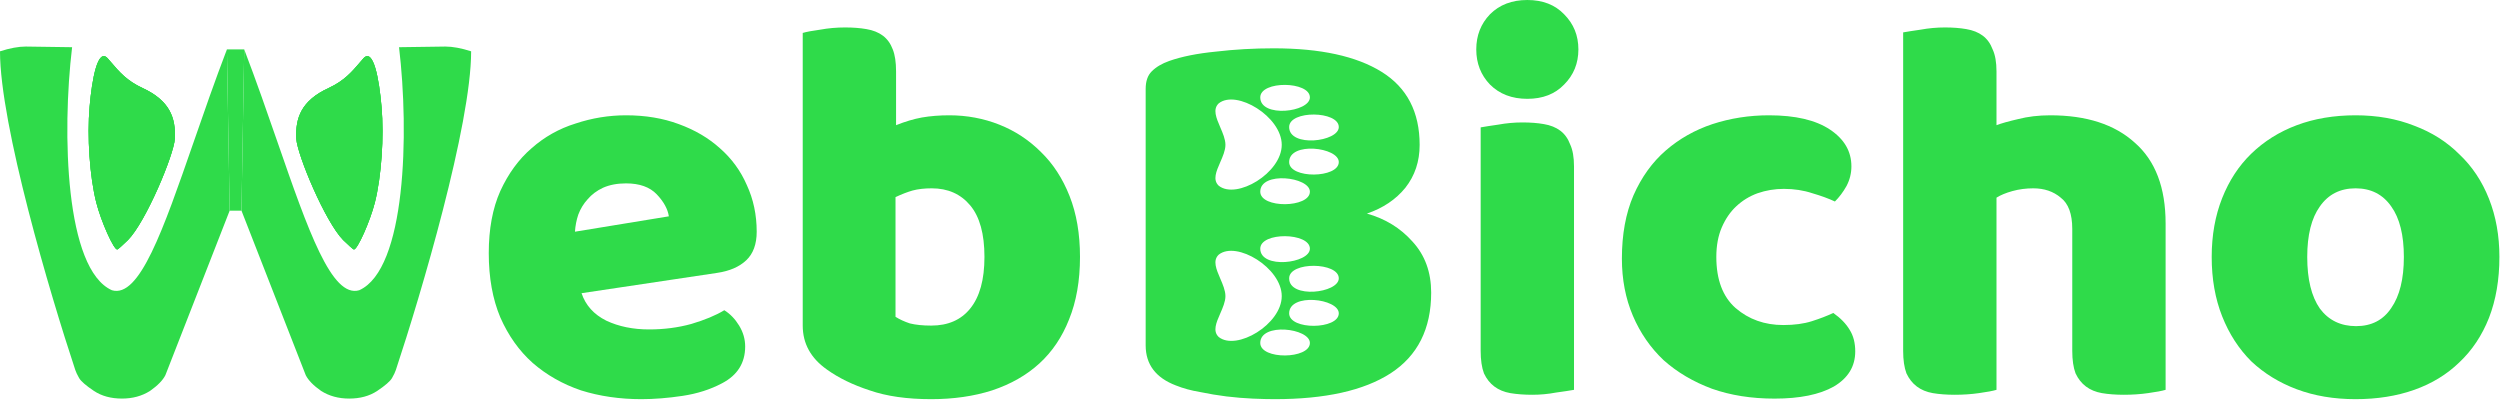
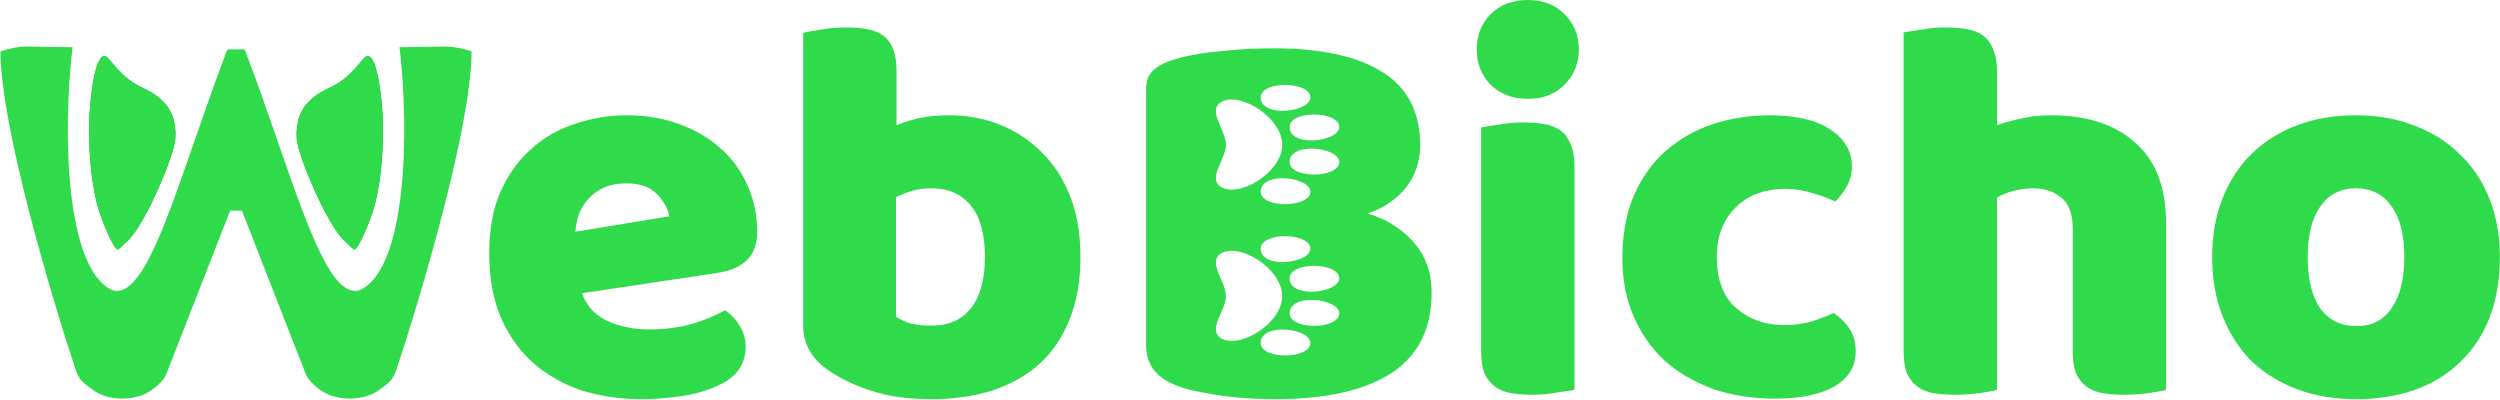
<svg xmlns="http://www.w3.org/2000/svg" width="2658" height="425" viewBox="0 0 2658 425" fill="none">
-   <path d="M681.935 424.389C658.974 424.389 637.57 421.276 617.722 415.049C598.264 408.433 581.14 398.704 566.352 385.862C551.953 373.019 540.472 356.868 531.91 337.41C523.738 317.952 519.651 295.185 519.651 269.111C519.651 243.426 523.738 221.437 531.91 203.146C540.472 184.466 551.563 169.289 565.184 157.614C578.805 145.549 594.372 136.793 611.885 131.345C629.397 125.507 647.299 122.588 665.59 122.588C686.216 122.588 704.896 125.702 721.631 131.928C738.754 138.155 753.348 146.717 765.412 157.614C777.866 168.51 787.4 181.548 794.016 196.725C801.021 211.903 804.524 228.443 804.524 246.344C804.524 259.576 800.827 269.694 793.432 276.7C786.038 283.705 775.725 288.18 762.493 290.126L618.306 311.725C622.587 324.567 631.343 334.297 644.575 340.913C657.807 347.139 672.984 350.253 690.108 350.253C706.064 350.253 721.047 348.307 735.057 344.415C749.456 340.134 761.131 335.27 770.082 329.821C776.309 333.713 781.563 339.161 785.844 346.166C790.124 353.171 792.265 360.566 792.265 368.349C792.265 385.862 784.092 398.899 767.747 407.46C755.294 414.076 741.284 418.552 725.717 420.887C710.15 423.222 695.556 424.389 681.935 424.389ZM665.59 194.974C656.25 194.974 648.077 196.531 641.072 199.644C634.457 202.757 629.008 206.844 624.727 211.903C620.446 216.573 617.138 222.021 614.803 228.248C612.858 234.085 611.69 240.118 611.301 246.344L711.123 229.999C709.955 222.216 705.675 214.432 698.28 206.649C690.886 198.866 679.989 194.974 665.59 194.974Z" fill="#2FDB4A" />
-   <path d="M853.459 35.025C857.35 33.858 863.577 32.69 872.139 31.523C880.701 29.966 889.457 29.188 898.408 29.188C906.969 29.188 914.558 29.771 921.174 30.939C928.179 32.106 934.017 34.441 938.687 37.944C943.357 41.447 946.859 46.311 949.194 52.538C951.529 58.375 952.697 66.159 952.697 75.888V133.096C962.426 129.204 971.572 126.48 980.133 124.923C989.084 123.367 998.813 122.588 1009.32 122.588C1028 122.588 1045.71 125.896 1062.44 132.512C1079.18 139.128 1093.97 148.857 1106.81 161.7C1119.65 174.153 1129.77 189.72 1137.16 208.4C1144.56 227.08 1148.25 248.679 1148.25 273.197C1148.25 298.493 1144.36 320.676 1136.58 339.745C1129.19 358.425 1118.68 373.992 1105.06 386.445C1091.44 398.899 1074.7 408.433 1054.85 415.049C1035.4 421.276 1013.8 424.389 990.057 424.389C964.372 424.389 942.579 421.276 924.677 415.049C906.775 409.212 891.597 401.818 879.144 392.867C862.02 380.802 853.459 365.236 853.459 346.166V35.025ZM990.057 346.166C1007.96 346.166 1021.77 340.134 1031.5 328.07C1041.62 315.616 1046.68 297.326 1046.68 273.197C1046.68 248.679 1041.62 230.388 1031.5 218.324C1021.39 206.26 1007.76 200.228 990.641 200.228C982.858 200.228 976.047 201.006 970.21 202.563C964.761 204.119 958.729 206.454 952.113 209.568V336.826C956.394 339.55 961.453 341.885 967.291 343.831C973.518 345.388 981.106 346.166 990.057 346.166Z" fill="#2FDB4A" />
-   <path d="M1569.57 52.538C1569.57 37.749 1574.44 25.296 1584.16 15.178C1594.28 5.059 1607.51 0 1623.86 0C1640.21 0 1653.24 5.059 1662.97 15.178C1673.09 25.296 1678.15 37.749 1678.15 52.538C1678.15 67.326 1673.09 79.78 1662.97 89.898C1653.24 100.017 1640.21 105.076 1623.86 105.076C1607.51 105.076 1594.28 100.017 1584.16 89.898C1574.44 79.78 1569.57 67.326 1569.57 52.538ZM1673.48 414.466C1669.2 415.244 1662.78 416.217 1654.22 417.384C1646.04 418.941 1637.68 419.719 1629.11 419.719C1620.55 419.719 1612.77 419.136 1605.76 417.968C1599.15 416.801 1593.5 414.466 1588.83 410.963C1584.16 407.46 1580.47 402.79 1577.74 396.953C1575.41 390.726 1574.24 382.748 1574.24 373.019V135.431C1578.52 134.653 1584.75 133.68 1592.92 132.512C1601.48 130.956 1610.04 130.177 1618.61 130.177C1627.17 130.177 1634.76 130.761 1641.37 131.928C1648.38 133.096 1654.22 135.431 1658.89 138.934C1663.56 142.436 1667.06 147.301 1669.39 153.527C1672.12 159.365 1673.48 167.148 1673.48 176.878V414.466Z" fill="#2FDB4A" />
-   <path d="M1896.61 200.811C1886.88 200.811 1877.54 202.368 1868.59 205.482C1860.02 208.595 1852.43 213.265 1845.82 219.492C1839.59 225.329 1834.53 232.723 1830.64 241.674C1826.75 250.625 1824.8 261.133 1824.8 273.197C1824.8 297.326 1831.61 315.422 1845.24 327.486C1859.25 339.55 1876.17 345.583 1896.02 345.583C1907.7 345.583 1917.82 344.22 1926.38 341.496C1934.94 338.772 1942.53 335.853 1949.14 332.74C1956.93 338.188 1962.76 344.22 1966.66 350.836C1970.55 357.063 1972.49 364.652 1972.49 373.603C1972.49 389.559 1964.9 402.012 1949.73 410.963C1934.55 419.525 1913.53 423.806 1886.68 423.806C1862.16 423.806 1839.98 420.303 1820.13 413.298C1800.29 405.904 1783.16 395.785 1768.76 382.943C1754.75 369.711 1743.86 353.95 1736.07 335.659C1728.29 317.368 1724.4 297.131 1724.4 274.948C1724.4 249.263 1728.48 226.886 1736.66 207.817C1745.22 188.358 1756.7 172.402 1771.1 159.949C1785.5 147.495 1802.04 138.155 1820.72 131.928C1839.79 125.702 1859.83 122.588 1880.84 122.588C1908.86 122.588 1930.46 127.648 1945.64 137.766C1960.82 147.884 1968.41 160.922 1968.41 176.878C1968.41 184.272 1966.66 191.277 1963.15 197.893C1959.65 204.119 1955.56 209.568 1950.89 214.238C1944.28 211.124 1936.3 208.206 1926.96 205.482C1917.62 202.368 1907.5 200.811 1896.61 200.811Z" fill="#2FDB4A" />
-   <path d="M2302.47 414.466C2298.57 415.633 2292.35 416.801 2283.79 417.968C2275.61 419.136 2267.05 419.719 2258.1 419.719C2249.54 419.719 2241.75 419.136 2234.75 417.968C2228.13 416.801 2222.49 414.466 2217.82 410.963C2213.15 407.46 2209.45 402.79 2206.73 396.953C2204.39 390.726 2203.23 382.748 2203.23 373.019V243.426C2203.23 227.47 2199.14 216.378 2190.97 210.152C2183.18 203.536 2173.46 200.228 2161.78 200.228C2154 200.228 2146.6 201.201 2139.6 203.146C2132.59 205.092 2126.95 207.427 2122.67 210.152V414.466C2118.78 415.633 2112.55 416.801 2103.99 417.968C2095.82 419.136 2087.25 419.719 2078.3 419.719C2069.74 419.719 2061.96 419.136 2054.95 417.968C2048.34 416.801 2042.69 414.466 2038.02 410.963C2033.35 407.46 2029.66 402.79 2026.93 396.953C2024.6 390.726 2023.43 382.748 2023.43 373.019V34.441C2027.71 33.663 2033.94 32.69 2042.11 31.523C2050.67 29.966 2059.23 29.188 2067.8 29.188C2076.36 29.188 2083.95 29.771 2090.56 30.939C2097.57 32.106 2103.41 34.441 2108.08 37.944C2112.75 41.447 2116.25 46.311 2118.58 52.538C2121.31 58.375 2122.67 66.159 2122.67 75.888V133.096C2127.73 131.15 2135.32 129.01 2145.44 126.675C2155.94 123.95 2167.42 122.588 2179.88 122.588C2218.4 122.588 2248.37 132.318 2269.78 151.776C2291.57 170.845 2302.47 199.449 2302.47 237.588V414.466Z" fill="#2FDB4A" />
-   <path d="M2657.37 273.197C2657.37 297.326 2653.67 318.924 2646.27 337.994C2638.88 356.674 2628.37 372.435 2614.75 385.278C2601.52 398.12 2585.56 407.85 2566.88 414.466C2548.2 421.081 2527.38 424.389 2504.42 424.389C2481.46 424.389 2460.64 420.887 2441.96 413.882C2423.28 406.877 2407.13 396.953 2393.51 384.11C2380.28 370.879 2369.96 354.923 2362.57 336.242C2355.18 317.562 2351.48 296.547 2351.48 273.197C2351.48 250.236 2355.18 229.415 2362.57 210.735C2369.96 192.055 2380.28 176.294 2393.51 163.451C2407.13 150.219 2423.28 140.101 2441.96 133.096C2460.64 126.091 2481.46 122.588 2504.42 122.588C2527.38 122.588 2548.2 126.286 2566.88 133.68C2585.56 140.685 2601.52 150.803 2614.75 164.035C2628.37 176.878 2638.88 192.639 2646.27 211.319C2653.67 229.999 2657.37 250.625 2657.37 273.197ZM2453.05 273.197C2453.05 296.936 2457.53 315.227 2466.48 328.07C2475.82 340.523 2488.66 346.75 2505.01 346.75C2521.35 346.75 2533.8 340.329 2542.37 327.486C2551.32 314.644 2555.79 296.547 2555.79 273.197C2555.79 249.847 2551.32 231.945 2542.37 219.492C2533.41 206.649 2520.77 200.228 2504.42 200.228C2488.08 200.228 2475.43 206.649 2466.48 219.492C2457.53 231.945 2453.05 249.847 2453.05 273.197Z" fill="#2FDB4A" />
-   <path d="M364.871 255.217C345.872 236.02 315.921 164.41 315.02 147.443C313.929 125.271 320.434 106.916 349.445 93.565C365.956 85.915 374.046 76.457 382.822 66.197C383.968 64.857 385.126 63.503 386.316 62.138C396.973 50.225 403.159 84.312 405.646 113.528C408.428 145.544 405.548 187.494 398.605 215.12C393.563 235.183 379.842 265.912 376.181 265.232C375.385 265.085 370.35 260.596 364.871 255.217Z" fill="#2FDB4A" />
-   <path fill-rule="evenodd" clip-rule="evenodd" d="M315.02 147.443C315.921 164.41 345.872 236.02 364.871 255.217C370.35 260.596 375.385 265.085 376.181 265.232C379.842 265.912 393.563 235.183 398.605 215.12C405.548 187.494 408.428 145.544 405.646 113.528C403.159 84.312 396.973 50.225 386.316 62.138C385.126 63.503 383.968 64.857 382.822 66.197C374.046 76.457 365.956 85.915 349.445 93.565C320.434 106.916 313.929 125.271 315.02 147.443Z" fill="#2FDB4A" />
-   <path fill-rule="evenodd" clip-rule="evenodd" d="M416.792 401.956C418.739 398.575 420.102 395.701 420.881 393.335C447.558 313.033 500.911 132.855 500.911 54.562C490.396 51.181 481.244 49.491 473.455 49.491L424.254 50.191C435.155 141.324 431.636 286.401 381.907 308.586C352.677 317.268 327.541 244.786 295.126 151.318C284.262 119.992 272.58 86.309 259.653 52.533L256.733 223.948L325.079 398.913C327.805 404.323 333.257 409.901 341.436 415.649C350.003 421.059 359.934 423.763 371.228 423.763C382.911 423.763 392.841 421.059 401.02 415.649C409.587 409.901 414.845 405.337 416.792 401.956ZM364.871 255.217C345.872 236.02 315.921 164.41 315.02 147.443C313.929 125.271 320.434 106.916 349.445 93.565C365.956 85.915 374.046 76.457 382.822 66.197C383.968 64.857 385.126 63.503 386.316 62.138C396.973 50.225 403.159 84.312 405.646 113.528C408.428 145.544 405.548 187.494 398.605 215.12C393.563 235.183 379.842 265.912 376.181 265.232C375.385 265.085 370.35 260.596 364.871 255.217Z" fill="#2FDB4A" />
-   <path d="M136.04 255.217C155.039 236.02 184.99 164.41 185.89 147.443C186.982 125.271 180.477 106.916 151.465 93.565C134.955 85.915 126.865 76.457 118.089 66.197C116.943 64.857 115.785 63.503 114.595 62.138C103.937 50.225 97.752 84.312 95.265 113.528C92.483 145.544 95.362 187.494 102.305 215.12C107.348 235.183 121.068 265.912 124.729 265.232C125.525 265.085 130.561 260.596 136.04 255.217Z" fill="#2FDB4A" />
-   <path fill-rule="evenodd" clip-rule="evenodd" d="M185.89 147.443C184.99 164.41 155.039 236.02 136.04 255.217C130.561 260.596 125.525 265.085 124.729 265.232C121.068 265.912 107.348 235.183 102.305 215.12C95.362 187.494 92.483 145.544 95.265 113.528C97.752 84.312 103.937 50.225 114.595 62.138C115.785 63.503 116.943 64.857 118.089 66.197C126.865 76.457 134.955 85.915 151.465 93.565C180.477 106.916 186.982 125.271 185.89 147.443Z" fill="#2FDB4A" />
-   <path fill-rule="evenodd" clip-rule="evenodd" d="M84.119 401.956C82.171 398.575 80.808 395.701 80.03 393.335C53.353 313.033 0 132.855 0 54.562C10.515 51.181 19.667 49.491 27.455 49.491L76.657 50.191C65.755 141.324 69.275 286.401 119.003 308.586C148.233 317.268 173.37 244.786 205.785 151.318C216.649 119.992 228.33 86.309 241.257 52.533L244.178 223.948L175.831 398.913C173.105 404.323 167.653 409.901 159.475 415.649C150.907 421.059 140.977 423.763 129.683 423.763C118 423.763 108.069 421.059 99.891 415.649C91.323 409.901 86.066 405.337 84.119 401.956ZM136.04 255.217C155.039 236.02 184.99 164.41 185.89 147.443C186.982 125.271 180.477 106.916 151.465 93.565C134.955 85.915 126.865 76.457 118.089 66.197C116.943 64.857 115.785 63.503 114.595 62.138C103.937 50.225 97.752 84.312 95.265 113.528C92.483 145.544 95.362 187.494 102.305 215.12C107.348 235.183 121.068 265.912 124.729 265.232C125.525 265.085 130.561 260.596 136.04 255.217Z" fill="#2FDB4A" />
-   <path d="M256.733 223.948L259.653 52.533H241.257L244.178 223.948H256.733Z" fill="#2FDB4A" />
-   <path fill-rule="evenodd" clip-rule="evenodd" d="M1355.25 424.389C1348.64 424.389 1340.85 424.195 1331.9 423.806C1322.95 423.416 1313.61 422.638 1303.88 421.471C1294.54 420.303 1285.2 418.746 1275.86 416.801C1266.52 415.244 1257.96 412.909 1250.18 409.796C1228.77 401.623 1218.07 387.418 1218.07 367.181V94.568C1218.07 86.396 1220.21 80.169 1224.49 75.888C1229.16 71.218 1235.39 67.521 1243.17 64.797C1256.4 60.127 1272.94 56.819 1292.79 54.873C1312.64 52.538 1333.07 51.37 1354.08 51.37C1403.9 51.37 1442.23 59.737 1469.08 76.472C1495.94 93.206 1509.36 119.086 1509.36 154.111C1509.36 171.624 1504.3 186.801 1494.18 199.644C1484.07 212.097 1470.45 221.243 1453.32 227.08C1472.78 232.529 1488.93 242.453 1501.77 256.852C1515.01 271.251 1521.62 289.348 1521.62 311.141C1521.62 349.669 1507.22 378.273 1478.42 396.953C1450.01 415.244 1408.96 424.389 1355.25 424.389ZM1423.4 135.07C1423.4 117.74 1370.63 116.952 1370.63 135.07C1370.63 157.126 1423.4 150.824 1423.4 135.07ZM1392.68 103.561C1392.68 86.232 1339.91 85.444 1339.91 103.561C1339.91 125.617 1392.68 119.316 1392.68 103.561ZM1295.79 109.863C1314.7 94.897 1362.75 124.042 1362.75 153.975C1362.75 183.908 1314.7 212.457 1295.79 197.491C1289.11 191.286 1293.13 182.118 1297.34 172.526C1300.07 166.289 1302.88 159.872 1302.88 153.975C1302.88 148.1 1300.09 141.619 1297.37 135.293C1293.15 125.502 1289.1 116.084 1295.79 109.863ZM1423.4 172.284C1423.4 189.614 1370.63 190.402 1370.63 172.284C1370.63 150.228 1423.4 156.53 1423.4 172.284ZM1392.68 203.793C1392.68 221.122 1339.91 221.91 1339.91 203.793C1339.91 181.737 1392.68 188.038 1392.68 203.793ZM1423.4 295.914C1423.4 278.585 1370.63 277.797 1370.63 295.914C1370.63 317.97 1423.4 311.669 1423.4 295.914ZM1392.68 264.406C1392.68 247.076 1339.91 246.289 1339.91 264.406C1339.91 286.462 1392.68 280.16 1392.68 264.406ZM1295.79 270.708C1314.7 255.741 1362.75 284.886 1362.75 314.819C1362.75 344.752 1314.7 373.302 1295.79 358.335C1289.11 352.13 1293.13 342.962 1297.34 333.37C1300.07 327.133 1302.88 320.717 1302.88 314.819C1302.88 308.945 1300.09 302.463 1297.37 296.137C1293.15 286.347 1289.1 276.928 1295.79 270.708ZM1423.4 333.129C1423.4 350.458 1370.63 351.246 1370.63 333.129C1370.63 311.073 1423.4 317.374 1423.4 333.129ZM1392.68 364.637C1392.68 381.967 1339.91 382.754 1339.91 364.637C1339.91 342.581 1392.68 348.883 1392.68 364.637Z" fill="#2FDB4A" />
+   <path d="M682.434 424.389C659.473 424.389 638.069 421.276 618.221 415.049C598.763 408.433 581.639 398.704 566.851 385.862C552.452 373.019 540.971 356.868 532.409 337.41C524.237 317.952 520.151 295.185 520.151 269.111C520.151 243.426 524.237 221.437 532.409 203.146C540.971 184.466 552.062 169.289 565.683 157.614C579.304 145.549 594.871 136.793 612.384 131.345C629.896 125.507 647.798 122.588 666.089 122.588C686.715 122.588 705.395 125.702 722.13 131.928C739.253 138.155 753.847 146.717 765.911 157.614C778.365 168.51 787.899 181.548 794.515 196.725C801.52 211.903 805.023 228.443 805.023 246.344C805.023 259.576 801.326 269.694 793.931 276.7C786.537 283.705 776.224 288.18 762.992 290.126L618.805 311.725C623.086 324.567 631.842 334.297 645.074 340.913C658.306 347.139 673.483 350.253 690.607 350.253C706.563 350.253 721.546 348.307 735.556 344.415C749.955 340.134 761.63 335.27 770.581 329.821C776.808 333.713 782.062 339.161 786.343 346.166C790.623 353.171 792.764 360.566 792.764 368.349C792.764 385.862 784.591 398.899 768.246 407.46C755.793 414.076 741.783 418.552 726.216 420.887C710.649 423.222 696.055 424.389 682.434 424.389ZM666.089 194.974C656.749 194.974 648.577 196.531 641.571 199.644C634.956 202.757 629.507 206.844 625.226 211.903C620.945 216.573 617.638 222.021 615.302 228.248C613.357 234.085 612.189 240.118 611.8 246.344L711.622 229.999C710.454 222.216 706.174 214.432 698.779 206.649C691.385 198.866 680.488 194.974 666.089 194.974Z" fill="#2FDB4A" />
+   <path d="M853.958 35.025C857.849 33.858 864.076 32.69 872.638 31.523C881.2 29.966 889.956 29.188 898.907 29.188C907.468 29.188 915.057 29.771 921.673 30.939C928.678 32.106 934.516 34.441 939.186 37.944C943.856 41.447 947.358 46.311 949.693 52.538C952.028 58.375 953.196 66.159 953.196 75.888V133.096C962.925 129.204 972.071 126.48 980.632 124.923C989.583 123.367 999.312 122.588 1009.82 122.588C1028.5 122.588 1046.21 125.896 1062.94 132.512C1079.68 139.128 1094.46 148.857 1107.31 161.7C1120.15 174.153 1130.27 189.72 1137.66 208.4C1145.06 227.08 1148.75 248.679 1148.75 273.197C1148.75 298.493 1144.86 320.676 1137.08 339.745C1129.68 358.425 1119.18 373.992 1105.56 386.445C1091.93 398.899 1075.2 408.433 1055.35 415.049C1035.89 421.276 1014.3 424.389 990.556 424.389C964.871 424.389 943.078 421.276 925.176 415.049C907.274 409.212 892.096 401.818 879.643 392.867C862.519 380.802 853.958 365.236 853.958 346.166V35.025ZM990.556 346.166C1008.46 346.166 1022.27 340.134 1032 328.07C1042.12 315.616 1047.18 297.326 1047.18 273.197C1047.18 248.679 1042.12 230.388 1032 218.324C1021.88 206.26 1008.26 200.228 991.14 200.228C983.357 200.228 976.546 201.006 970.709 202.563C965.26 204.119 959.228 206.454 952.612 209.568V336.826C956.893 339.55 961.952 341.885 967.79 343.831C974.017 345.388 981.605 346.166 990.556 346.166Z" fill="#2FDB4A" />
+   <path d="M1570.07 52.538C1570.07 37.749 1574.93 25.296 1584.66 15.178C1594.78 5.059 1608.01 0 1624.36 0C1640.7 0 1653.74 5.059 1663.47 15.178C1673.59 25.296 1678.65 37.749 1678.65 52.538C1678.65 67.326 1673.59 79.78 1663.47 89.898C1653.74 100.017 1640.7 105.076 1624.36 105.076C1608.01 105.076 1594.78 100.017 1584.66 89.898C1574.93 79.78 1570.07 67.326 1570.07 52.538ZM1673.98 414.466C1669.7 415.244 1663.28 416.217 1654.71 417.384C1646.54 418.941 1638.17 419.719 1629.61 419.719C1621.05 419.719 1613.27 419.136 1606.26 417.968C1599.65 416.801 1594 414.466 1589.33 410.963C1584.66 407.46 1580.97 402.79 1578.24 396.953C1575.91 390.726 1574.74 382.748 1574.74 373.019V135.431C1579.02 134.653 1585.25 133.68 1593.42 132.512C1601.98 130.956 1610.54 130.177 1619.11 130.177C1627.67 130.177 1635.26 130.761 1641.87 131.928C1648.88 133.096 1654.71 135.431 1659.38 138.934C1664.05 142.436 1667.56 147.301 1669.89 153.527C1672.62 159.365 1673.98 167.148 1673.98 176.878V414.466Z" fill="#2FDB4A" />
+   <path d="M1897.1 200.811C1887.38 200.811 1878.04 202.368 1869.08 205.482C1860.52 208.595 1852.93 213.265 1846.32 219.492C1840.09 225.329 1835.03 232.723 1831.14 241.674C1827.25 250.625 1825.3 261.133 1825.3 273.197C1825.3 297.326 1832.11 315.422 1845.73 327.486C1859.74 339.55 1876.67 345.583 1896.52 345.583C1908.2 345.583 1918.31 344.22 1926.88 341.496C1935.44 338.772 1943.03 335.853 1949.64 332.74C1957.43 338.188 1963.26 344.22 1967.16 350.836C1971.05 357.063 1972.99 364.652 1972.99 373.603C1972.99 389.559 1965.4 402.012 1950.23 410.963C1935.05 419.525 1914.03 423.806 1887.18 423.806C1862.66 423.806 1840.48 420.303 1820.63 413.298C1800.79 405.904 1783.66 395.785 1769.26 382.943C1755.25 369.711 1744.36 353.95 1736.57 335.659C1728.79 317.368 1724.9 297.131 1724.9 274.948C1724.9 249.263 1728.98 226.886 1737.16 207.817C1745.72 188.358 1757.2 172.402 1771.6 159.949C1786 147.495 1802.54 138.155 1821.22 131.928C1840.29 125.702 1860.33 122.588 1881.34 122.588C1909.36 122.588 1930.96 127.648 1946.14 137.766C1961.32 147.884 1968.91 160.922 1968.91 176.878C1968.91 184.272 1967.16 191.277 1963.65 197.893C1960.15 204.119 1956.06 209.568 1951.39 214.238C1944.78 211.124 1936.8 208.206 1927.46 205.482C1918.12 202.368 1908 200.811 1897.1 200.811Z" fill="#2FDB4A" />
+   <path d="M2302.96 414.466C2299.07 415.633 2292.85 416.801 2284.28 417.968C2276.11 419.136 2267.55 419.719 2258.6 419.719C2250.04 419.719 2242.25 419.136 2235.25 417.968C2228.63 416.801 2222.99 414.466 2218.32 410.963C2213.65 407.46 2209.95 402.79 2207.23 396.953C2204.89 390.726 2203.73 382.748 2203.73 373.019V243.426C2203.73 227.47 2199.64 216.378 2191.47 210.152C2183.68 203.536 2173.95 200.228 2162.28 200.228C2154.5 200.228 2147.1 201.201 2140.1 203.146C2133.09 205.092 2127.45 207.427 2123.17 210.152V414.466C2119.28 415.633 2113.05 416.801 2104.49 417.968C2096.32 419.136 2087.75 419.719 2078.8 419.719C2070.24 419.719 2062.46 419.136 2055.45 417.968C2048.84 416.801 2043.19 414.466 2038.52 410.963C2033.85 407.46 2030.16 402.79 2027.43 396.953C2025.1 390.726 2023.93 382.748 2023.93 373.019V34.441C2028.21 33.663 2034.44 32.69 2042.61 31.523C2051.17 29.966 2059.73 29.188 2068.3 29.188C2076.86 29.188 2084.45 29.771 2091.06 30.939C2098.07 32.106 2103.9 34.441 2108.57 37.944C2113.24 41.447 2116.75 46.311 2119.08 52.538C2121.81 58.375 2123.17 66.159 2123.17 75.888V133.096C2128.23 131.15 2135.82 129.01 2145.93 126.675C2156.44 123.95 2167.92 122.588 2180.38 122.588C2218.9 122.588 2248.87 132.318 2270.27 151.776C2292.07 170.845 2302.96 199.449 2302.96 237.588V414.466Z" fill="#2FDB4A" />
+   <path d="M2657.86 273.197C2657.86 297.326 2654.17 318.924 2646.77 337.994C2639.38 356.674 2628.87 372.435 2615.25 385.278C2602.02 398.12 2586.06 407.85 2567.38 414.466C2548.7 421.081 2527.88 424.389 2504.92 424.389C2481.96 424.389 2461.14 420.887 2442.46 413.882C2423.78 406.877 2407.63 396.953 2394.01 384.11C2380.78 370.879 2370.46 354.923 2363.07 336.242C2355.67 317.562 2351.98 296.547 2351.98 273.197C2351.98 250.236 2355.67 229.415 2363.07 210.735C2370.46 192.055 2380.78 176.294 2394.01 163.451C2407.63 150.219 2423.78 140.101 2442.46 133.096C2461.14 126.091 2481.96 122.588 2504.92 122.588C2527.88 122.588 2548.7 126.286 2567.38 133.68C2586.06 140.685 2602.02 150.803 2615.25 164.035C2628.87 176.878 2639.38 192.639 2646.77 211.319C2654.17 229.999 2657.86 250.625 2657.86 273.197ZM2453.55 273.197C2453.55 296.936 2458.03 315.227 2466.98 328.07C2476.32 340.523 2489.16 346.75 2505.5 346.75C2521.85 346.75 2534.3 340.329 2542.86 327.486C2551.82 314.644 2556.29 296.547 2556.29 273.197C2556.29 249.847 2551.82 231.945 2542.86 219.492C2533.91 206.649 2521.27 200.228 2504.92 200.228C2488.58 200.228 2475.93 206.649 2466.98 219.492C2458.03 231.945 2453.55 249.847 2453.55 273.197Z" fill="#2FDB4A" />
+   <path d="M365.37 255.217C346.371 236.02 316.42 164.41 315.519 147.443C314.428 125.271 320.933 106.916 349.944 93.565C366.455 85.915 374.545 76.457 383.321 66.197C384.467 64.857 385.625 63.503 386.815 62.138C397.472 50.225 403.658 84.312 406.145 113.528C408.927 145.544 406.047 187.494 399.104 215.12C394.062 235.183 380.341 265.912 376.68 265.232C375.885 265.085 370.849 260.596 365.37 255.217Z" fill="#2FDB4A" />
+   <path fill-rule="evenodd" clip-rule="evenodd" d="M315.519 147.443C316.42 164.41 346.371 236.02 365.37 255.217C370.849 260.596 375.885 265.085 376.68 265.232C380.341 265.912 394.062 235.183 399.104 215.12C406.047 187.494 408.927 145.544 406.145 113.528C403.658 84.312 397.472 50.225 386.815 62.138C385.625 63.503 384.467 64.857 383.321 66.197C374.545 76.457 366.455 85.915 349.944 93.565C320.933 106.916 314.428 125.271 315.519 147.443Z" fill="#2FDB4A" />
+   <path fill-rule="evenodd" clip-rule="evenodd" d="M365.37 255.217C346.371 236.02 316.42 164.41 315.519 147.443C314.428 125.271 320.933 106.916 349.944 93.565C366.455 85.915 374.545 76.457 383.321 66.197C384.467 64.857 385.625 63.503 386.815 62.138C397.472 50.225 403.658 84.312 406.145 113.528C408.927 145.544 406.047 187.494 399.104 215.12C394.062 235.183 380.341 265.912 376.68 265.232C375.885 265.085 370.849 260.596 365.37 255.217Z" fill="#2FDB4A" />
+   <path d="M136.539 255.217C155.538 236.02 185.489 164.41 186.389 147.443C187.481 125.271 180.976 106.916 151.964 93.565C135.454 85.915 127.364 76.457 118.588 66.197C117.442 64.857 116.284 63.503 115.094 62.138C104.436 50.225 98.251 84.312 95.764 113.528C92.982 145.544 95.861 187.494 102.804 215.12C107.847 235.183 121.567 265.912 125.228 265.232C126.024 265.085 131.06 260.596 136.539 255.217Z" fill="#2FDB4A" />
+   <path fill-rule="evenodd" clip-rule="evenodd" d="M186.389 147.443C185.489 164.41 155.538 236.02 136.539 255.217C131.06 260.596 126.024 265.085 125.228 265.232C121.567 265.912 107.847 235.183 102.804 215.12C95.861 187.494 92.982 145.544 95.764 113.528C98.251 84.312 104.436 50.225 115.094 62.138C116.284 63.503 117.442 64.857 118.588 66.197C127.364 76.457 135.454 85.915 151.964 93.565C180.976 106.916 187.481 125.271 186.389 147.443Z" fill="#2FDB4A" />
+   <path fill-rule="evenodd" clip-rule="evenodd" d="M136.539 255.217C155.538 236.02 185.489 164.41 186.389 147.443C187.481 125.271 180.976 106.916 151.964 93.565C135.454 85.915 127.364 76.457 118.588 66.197C117.442 64.857 116.284 63.503 115.094 62.138C104.436 50.225 98.251 84.312 95.764 113.528C92.982 145.544 95.861 187.494 102.804 215.12C107.847 235.183 121.567 265.912 125.228 265.232C126.024 265.085 131.06 260.596 136.539 255.217Z" fill="#2FDB4A" />
+   <path fill-rule="evenodd" clip-rule="evenodd" d="M1355.75 424.389C1349.13 424.389 1341.35 424.195 1332.4 423.806C1323.45 423.416 1314.11 422.638 1304.38 421.471C1295.04 420.303 1285.7 418.746 1276.36 416.801C1267.02 415.244 1258.46 412.909 1250.67 409.796C1229.27 401.623 1218.57 387.418 1218.57 367.181V94.568C1218.57 86.396 1220.71 80.169 1224.99 75.888C1229.66 71.218 1235.89 67.521 1243.67 64.797C1256.9 60.127 1273.44 56.819 1293.29 54.873C1313.14 52.538 1333.57 51.37 1354.58 51.37C1404.4 51.37 1442.73 59.737 1469.58 76.472C1496.43 93.206 1509.86 119.086 1509.86 154.111C1509.86 171.624 1504.8 186.801 1494.68 199.644C1484.57 212.097 1470.94 221.243 1453.82 227.08C1473.28 232.529 1489.43 242.453 1502.27 256.852C1515.5 271.251 1522.12 289.348 1522.12 311.141C1522.12 349.669 1507.72 378.273 1478.92 396.953C1450.51 415.244 1409.46 424.389 1355.75 424.389ZM1423.9 135.07C1423.9 117.74 1371.13 116.952 1371.13 135.07C1371.13 157.126 1423.9 150.824 1423.9 135.07ZM1393.18 103.561C1393.18 86.232 1340.41 85.444 1340.41 103.561C1340.41 125.617 1393.18 119.316 1393.18 103.561ZM1296.29 109.863C1315.2 94.897 1363.25 124.042 1363.25 153.975C1363.25 183.908 1315.2 212.457 1296.29 197.491C1289.61 191.286 1293.63 182.118 1297.84 172.526C1300.57 166.289 1303.38 159.872 1303.38 153.975C1303.38 148.1 1300.59 141.619 1297.87 135.293C1293.65 125.502 1289.59 116.084 1296.29 109.863ZM1423.9 172.284C1423.9 189.614 1371.13 190.402 1371.13 172.284C1371.13 150.228 1423.9 156.53 1423.9 172.284ZM1393.18 203.793C1393.18 221.122 1340.41 221.91 1340.41 203.793C1340.41 181.737 1393.18 188.038 1393.18 203.793ZM1423.9 295.914C1423.9 278.585 1371.13 277.797 1371.13 295.914C1371.13 317.97 1423.9 311.669 1423.9 295.914ZM1393.18 264.406C1393.18 247.076 1340.41 246.289 1340.41 264.406C1340.41 286.462 1393.18 280.16 1393.18 264.406ZM1296.29 270.708C1315.2 255.741 1363.25 284.886 1363.25 314.819C1363.25 344.752 1315.2 373.302 1296.29 358.335C1289.61 352.13 1293.63 342.962 1297.84 333.37C1300.57 327.133 1303.38 320.717 1303.38 314.819C1303.38 308.945 1300.59 302.463 1297.87 296.137C1293.65 286.347 1289.59 276.928 1296.29 270.708ZM1423.9 333.129C1423.9 350.458 1371.13 351.246 1371.13 333.129C1371.13 311.073 1423.9 317.374 1423.9 333.129ZM1393.18 364.637C1393.18 381.967 1340.41 382.754 1340.41 364.637C1340.41 342.581 1393.18 348.883 1393.18 364.637Z" fill="#2FDB4A" />
+   <path d="M421.38 393.335C420.601 395.701 419.238 398.575 417.291 401.956C415.344 405.337 410.086 409.901 401.519 415.649C393.34 421.059 383.41 423.763 371.727 423.763C360.433 423.763 350.502 421.059 341.935 415.649C333.756 409.901 328.304 404.323 325.578 398.913L257.232 223.948H244.677L176.331 398.913C173.604 404.323 168.152 409.901 159.974 415.649C151.406 421.059 141.476 423.763 130.182 423.763C118.499 423.763 108.568 421.059 100.39 415.649C91.822 409.901 86.565 405.337 84.618 401.956C82.671 398.575 81.308 395.701 80.529 393.335C53.852 313.033 0.499 132.855 0.499 54.562C11.014 51.181 20.166 49.491 27.954 49.491L77.156 50.191C66.254 141.324 69.774 286.401 119.502 308.586C148.732 317.268 173.869 244.786 206.284 151.318C217.148 119.992 228.829 86.309 241.756 52.533H260.152C273.079 86.306 284.759 119.987 295.622 151.311L295.624 151.316L295.625 151.318C328.04 244.786 353.176 317.268 382.406 308.586C432.135 286.401 435.654 141.324 424.753 50.191L473.954 49.491C481.743 49.491 490.895 51.181 501.41 54.562C501.41 132.855 448.057 313.033 421.38 393.335Z" fill="#2FDB4A" />
</svg>
